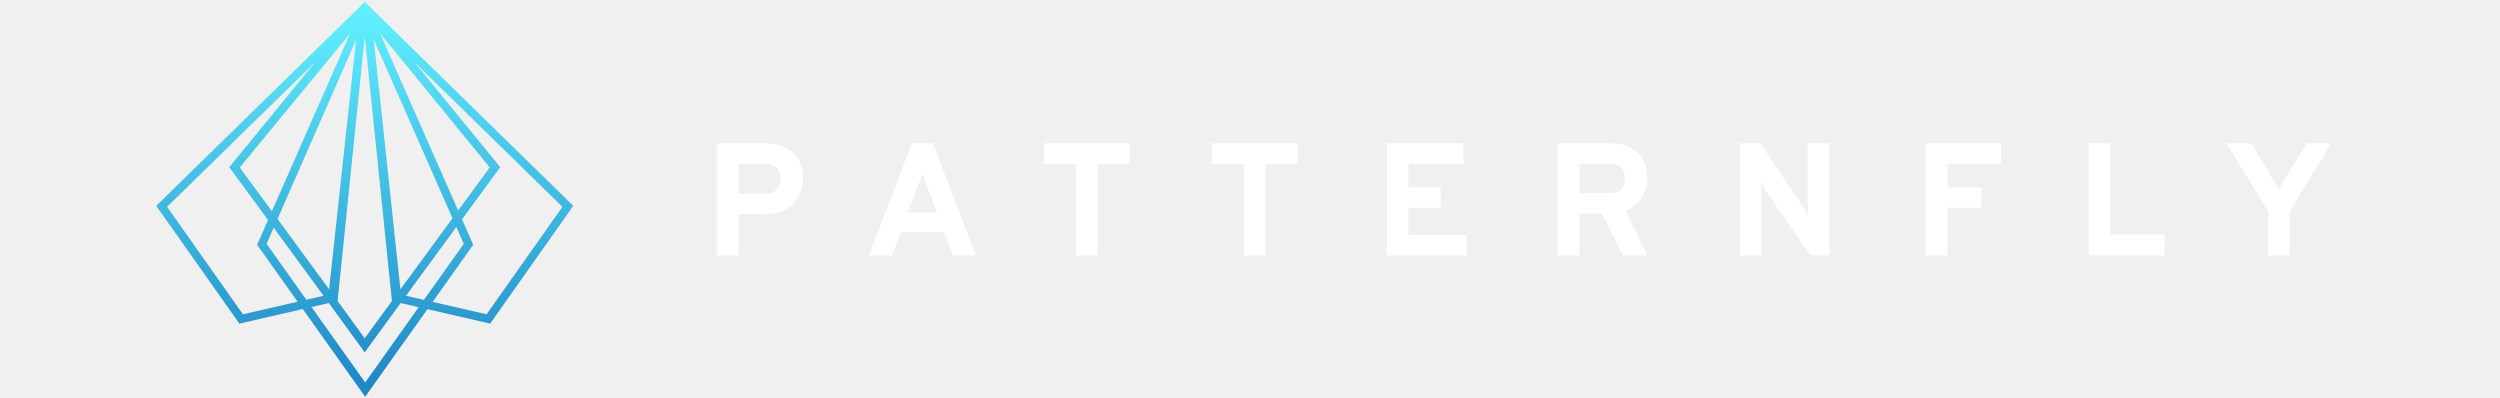
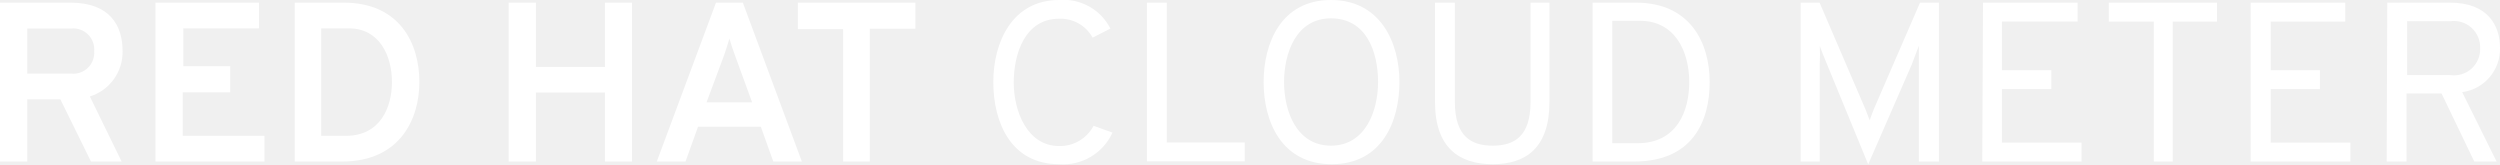
- <svg xmlns="http://www.w3.org/2000/svg" version="1.1" id="Layer_1" x="0px" y="0px" width="220px" height="35px" viewBox="0 0 220 40" enable-background="new 0 0 220 40" xml:space="preserve">
-   <g>
-     <path fill="#FFFFFF" d="M56.378,25.686V14.408h4.839c0.713,0,1.312,0.104,1.8,0.31c0.488,0.208,0.884,0.479,1.188,0.819   c0.304,0.339,0.523,0.719,0.657,1.145c0.133,0.425,0.201,0.854,0.201,1.289c0,0.271-0.031,0.549-0.096,0.83   c-0.063,0.279-0.159,0.554-0.29,0.819c-0.132,0.265-0.299,0.511-0.504,0.744c-0.205,0.23-0.451,0.434-0.736,0.609   c-0.286,0.175-0.612,0.312-0.982,0.412c-0.371,0.1-0.783,0.149-1.239,0.149h-2.66v4.15L56.378,25.686L56.378,25.686z M61.31,19.465   c0.278,0,0.513-0.044,0.701-0.132c0.188-0.091,0.341-0.205,0.46-0.348c0.119-0.142,0.203-0.302,0.255-0.479   c0.053-0.179,0.081-0.356,0.081-0.536c0-0.162-0.023-0.331-0.069-0.509c-0.044-0.173-0.123-0.333-0.235-0.482   c-0.113-0.146-0.268-0.267-0.46-0.36c-0.195-0.095-0.438-0.143-0.732-0.143h-2.753v2.988L61.31,19.465L61.31,19.465z" />
-     <path fill="#FFFFFF" d="M80.097,25.686l-0.874-2.334h-4.351l-0.864,2.334H71.67l4.32-11.278h2.122l4.32,11.278H80.097z    M77.406,18.435c-0.058-0.135-0.12-0.299-0.186-0.487c-0.063-0.191-0.121-0.365-0.168-0.529c-0.043,0.165-0.098,0.338-0.166,0.529   c-0.067,0.188-0.13,0.352-0.189,0.487l-1.117,2.934h2.936L77.406,18.435z" />
-     <path fill="#FFFFFF" d="M94.674,16.508v9.178h-2.17v-9.178h-3.226v-2.1h8.621v2.1H94.674z" />
-     <path fill="#FFFFFF" d="M111.555,16.508v9.178h-2.171v-9.178h-3.226v-2.1h8.621v2.1H111.555z" />
-     <path fill="#FFFFFF" d="M123.766,25.686V14.408h7.698v2.069h-5.521v2.367h3.248v2.06h-3.248v2.723h5.858v2.062L123.766,25.686   L123.766,25.686z" />
-     <path fill="#FFFFFF" d="M140.953,25.686V14.408h5.238c0.713,0,1.31,0.096,1.789,0.295c0.479,0.196,0.867,0.457,1.16,0.782   c0.291,0.326,0.504,0.701,0.629,1.125c0.123,0.425,0.189,0.869,0.189,1.33c0,0.319-0.048,0.643-0.141,0.97   c-0.094,0.328-0.229,0.639-0.411,0.933c-0.187,0.294-0.412,0.559-0.687,0.798c-0.271,0.239-0.59,0.426-0.951,0.554l2.188,4.491   h-2.449l-2.108-4.206h-2.271v4.206H140.953z M146.223,19.418c0.276,0,0.514-0.041,0.699-0.123c0.188-0.082,0.342-0.19,0.455-0.326   c0.116-0.137,0.201-0.294,0.25-0.474c0.051-0.178,0.072-0.363,0.072-0.557c0-0.178-0.021-0.357-0.064-0.533   c-0.047-0.176-0.123-0.332-0.229-0.473c-0.109-0.137-0.265-0.249-0.453-0.333s-0.435-0.125-0.729-0.125h-3.092v2.942h3.092V19.418   L146.223,19.418z" />
-     <path fill="#FFFFFF" d="M166.32,25.686l-4.475-6.575c-0.074-0.109-0.152-0.246-0.24-0.405c-0.088-0.159-0.16-0.307-0.227-0.443   c0.02,0.119,0.027,0.26,0.035,0.424c0.009,0.162,0.016,0.305,0.016,0.424v6.575h-2.164V14.408h2.043l4.366,6.494   c0.068,0.105,0.147,0.24,0.233,0.396c0.091,0.156,0.17,0.309,0.234,0.455c-0.015-0.15-0.023-0.307-0.033-0.459   c-0.01-0.155-0.014-0.287-0.014-0.394v-6.494h2.154v11.278L166.32,25.686L166.32,25.686z" />
-     <path fill="#FFFFFF" d="M177.963,25.686V14.408h7.562v2.069h-5.383v2.367h3.412v2.06h-3.412v4.783L177.963,25.686L177.963,25.686z" />
-     <path fill="#FFFFFF" d="M194.352,25.686V14.408h2.181v9.186h5.442v2.092H194.352z" />
-     <path fill="#FFFFFF" d="M212.396,25.686V21.29l-4.179-6.882h2.47l2.787,4.61l2.782-4.61h2.472l-4.178,6.882v4.396H212.396z" />
+ <svg xmlns="http://www.w3.org/2000/svg" viewBox="0 0 132.16 8.68">
+   <defs>
+     <style>.cls-1{fill:#fff;}</style>
+   </defs>
+   <g id="Layer_2" data-name="Layer 2">
+     <g id="Layer_1-2" data-name="Layer 1">
+       <path class="cls-1" d="M1,1.8H4.74C6.82,1.8,7.5,3,7.5,4.36a2.46,2.46,0,0,1-1.73,2.4L7.45,10.2H5.83L4.21,6.91H2.46V10.2H1ZM4.76,5.55A1.11,1.11,0,0,0,6,4.36,1.11,1.11,0,0,0,4.76,3.17H2.46V5.55Z" transform="translate(-1.02 -1.66)" />
+       <path class="cls-1" d="M9.24,1.8h5.47V3.16h-4v2h2.48V6.54H10.68v2.3H15V10.2H9.24Z" transform="translate(-1.02 -1.66)" />
+       <path class="cls-1" d="M19.19,1.8c2.93,0,4,2.12,4,4.2,0,1.92-1,4.2-4.09,4.2H16.6V1.8ZM21.74,6c0-1.41-.67-2.84-2.27-2.84H18V8.84h1.31C21.13,8.84,21.74,7.32,21.74,6Z" transform="translate(-1.02 -1.66)" />
+       <path class="cls-1" d="M33,6.55H29.35V10.2H27.91V1.8h1.44V5.2H33V1.8h1.43v8.4H33Z" transform="translate(-1.02 -1.66)" />
+       <path class="cls-1" d="M41.24,8.36H37.92l-.66,1.84H35.74l3.13-8.4h1.42l3.12,8.4H41.9ZM39.86,4.55c-.09-.24-.21-.6-.28-.85-.07.25-.19.61-.27.85l-.94,2.52h2.41Z" transform="translate(-1.02 -1.66)" />
+       <path class="cls-1" d="M47,10.2H45.59v-7H43.2V1.8h6.21V3.18H47Z" transform="translate(-1.02 -1.66)" />
+       <path class="cls-1" d="M53.53,6c0-2.11,1-4.34,3.48-4.34a2.78,2.78,0,0,1,2.71,1.51l-.94.48a1.93,1.93,0,0,0-1.77-1c-1.8,0-2.4,1.84-2.4,3.37s.72,3.36,2.4,3.36a2,2,0,0,0,1.82-1.07l1,.36A2.86,2.86,0,0,1,57,10.34C54.47,10.34,53.53,8.14,53.53,6Z" transform="translate(-1.02 -1.66)" />
+       <path class="cls-1" d="M61.65,1.8H62.7V9.19h4.12v1H61.65Z" transform="translate(-1.02 -1.66)" />
+       <path class="cls-1" d="M67.82,6c0-2.07.93-4.34,3.56-4.34S75,3.93,75,6s-.92,4.34-3.58,4.34S67.82,8.08,67.82,6Zm6.05,0c0-1.64-.64-3.37-2.49-3.37S68.9,4.48,68.9,6s.65,3.36,2.48,3.36S73.87,7.51,73.87,6Z" transform="translate(-1.02 -1.66)" />
+       <path class="cls-1" d="M76.88,7.05V1.8h1.05V7.05c0,1.84.88,2.31,2,2.31s2-.47,2-2.31V1.8h1V7.05c0,2.41-1.23,3.29-3,3.29S76.88,9.47,76.88,7.05Z" transform="translate(-1.02 -1.66)" />
+       <path class="cls-1" d="M87.5,1.8c2.88,0,3.9,2.13,3.9,4.2s-.9,4.2-4,4.2H85.21V1.8ZM90.32,6c0-1.63-.76-3.24-2.6-3.24H86.25V9.23h1.34C89.67,9.23,90.32,7.53,90.32,6Z" transform="translate(-1.02 -1.66)" />
+       <path class="cls-1" d="M102.46,10.2V5c0-.29,0-.71,0-.92-.1.28-.26.66-.38,1l-2.3,5.27L97.58,5c-.11-.26-.26-.63-.36-.91a8.35,8.35,0,0,1,0,.91V10.2H96.21V1.8h1l2.43,5.65.22.57c.06-.18.14-.39.21-.57l2.45-5.65h1v8.4Z" transform="translate(-1.02 -1.66)" />
+       <path class="cls-1" d="M105.85,1.8h5v1h-4V5.37h2.61v1h-2.61V9.2h4.21v1h-5.25Z" transform="translate(-1.02 -1.66)" />
+       <path class="cls-1" d="M115.88,10.2h-1V2.8H112.5v-1h5.72v1h-2.34Z" transform="translate(-1.02 -1.66)" />
+       <path class="cls-1" d="M120,1.8h5v1h-3.94V5.37h2.6v1h-2.6V9.2h4.21v1H120Z" transform="translate(-1.02 -1.66)" />
+       <path class="cls-1" d="M127.22,1.8h3.31c2,0,2.65,1.2,2.65,2.39a2.3,2.3,0,0,1-2,2.34L133,10.2h-1.18l-1.73-3.6h-1.85v3.6h-1.05Zm3.34,3.83a1.38,1.38,0,0,0,1.57-1.42,1.39,1.39,0,0,0-1.57-1.43h-2.29V5.63Z" transform="translate(-1.02 -1.66)" />
+     </g>
  </g>
-   <linearGradient id="SVGID_1_" gradientUnits="userSpaceOnUse" x1="20.971" y1="1.393" x2="20.971" y2="38.059">
-     <stop offset="0" style="stop-color:#60EFFF" />
-     <stop offset="1" style="stop-color:#1F89C7" />
-   </linearGradient>
-   <path fill="url(#SVGID_1_)" d="M41.941,20.701L20.972,0.192L0,20.701l8.36,11.844l6.378-1.465l6.274,8.821l6.262-8.805l6.307,1.448  L41.941,20.701z M20.101,3.995l-2.716,25.101l-5.186-7.074L20.101,3.995z M11.63,21.246L8.4,16.84L19.507,3.35L11.63,21.246z   M16.524,29.33L16.524,29.33l0.302,0.416l-1.732,0.397l-3.998-5.62l0.714-1.622L16.524,29.33z M20.971,3.662l2.73,26.611  l-2.736,3.749l-2.726-3.749L20.971,3.662z M25.416,29.331l4.766-6.5l0.746,1.692l-4.009,5.637l-1.801-0.414l0.301-0.413  L25.416,29.331z M24.556,29.096L21.875,3.974l7.919,17.977L24.556,29.096z M22.507,3.346L33.541,16.84l-3.178,4.335L22.507,3.346z   M8.718,31.607L1.089,20.801L16.017,6.209l-8.67,10.604l3.896,5.313l-1.099,2.494l4.072,5.726L8.718,31.607z M21.012,38.464  l-5.396-7.585l1.742-0.401l3.605,4.959l3.617-4.959l1.814,0.418L21.012,38.464z M27.796,30.362l4.083-5.742l-1.129-2.564  l3.844-5.243l-8.67-10.604l14.927,14.592l-7.628,10.807L27.796,30.362z" />
</svg>
